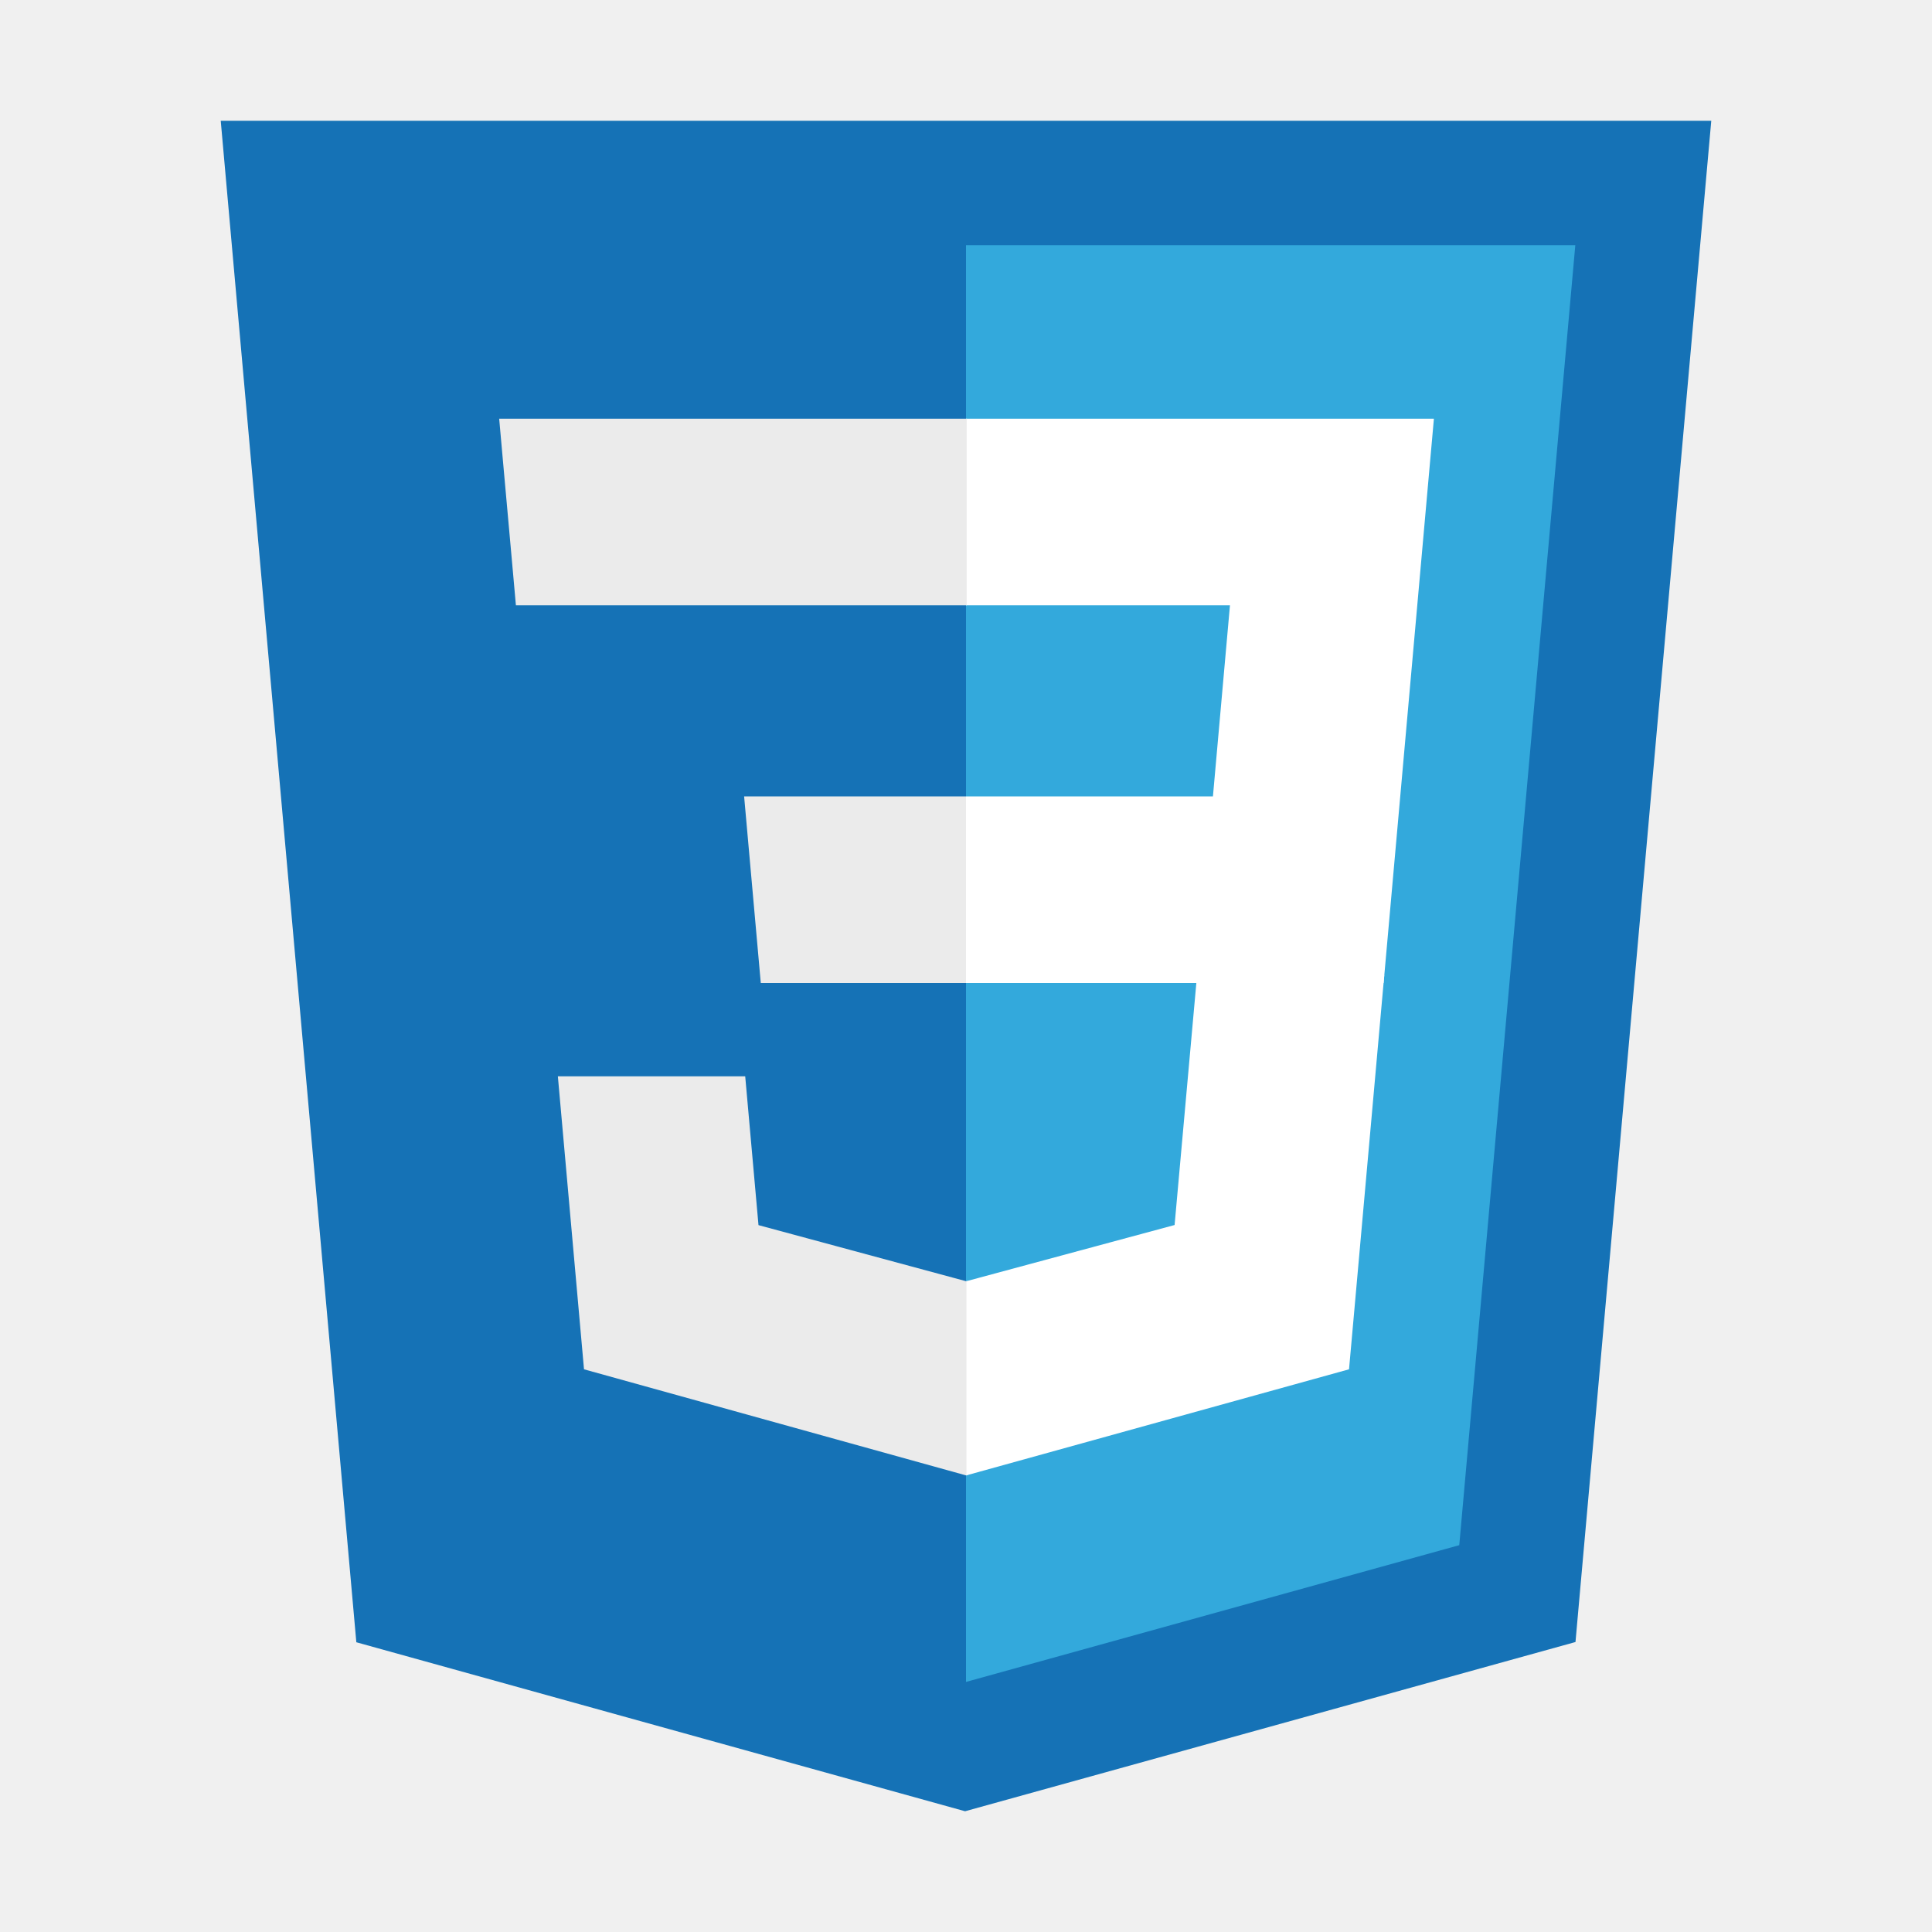
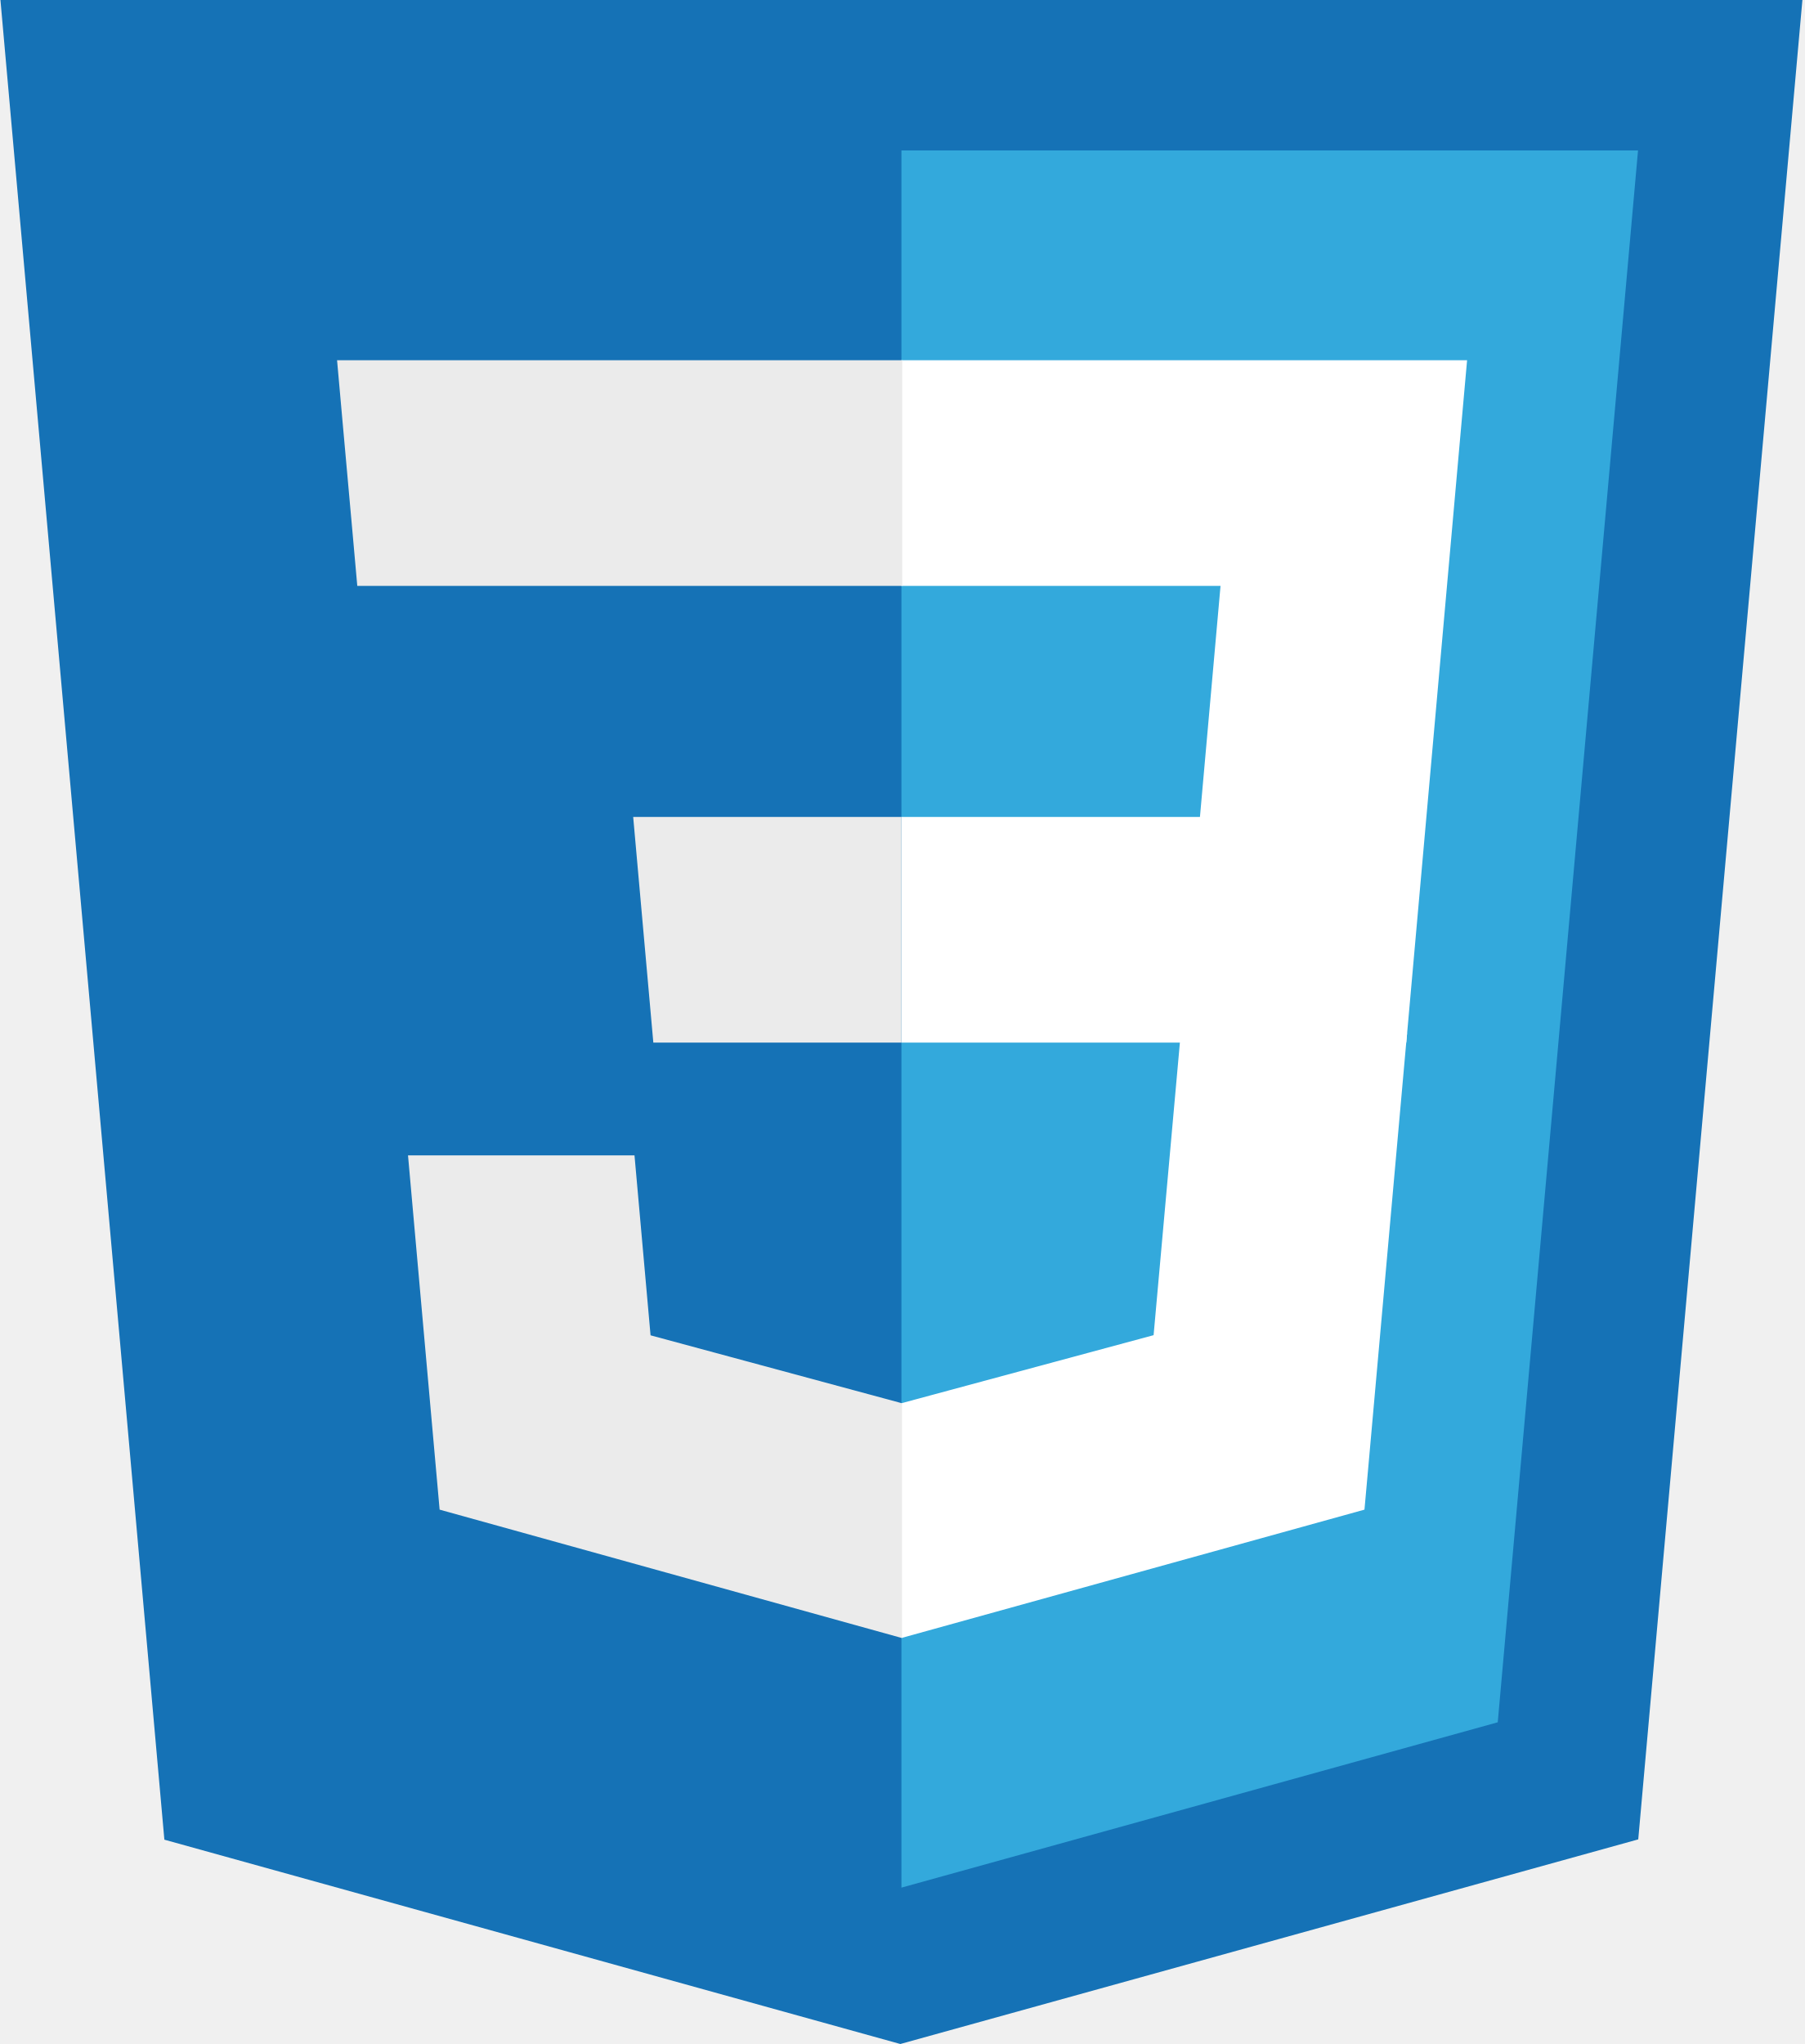
- <svg xmlns="http://www.w3.org/2000/svg" viewBox="0 0 32 32">
+ <svg xmlns="http://www.w3.org/2000/svg" viewBox="3.65 2 24.72 28">
  <polygon points="5.902 27.201 3.656 2 28.344 2 26.095 27.197 15.985 30 5.902 27.201" style="fill:#1572b6" />
  <polygon points="16 27.858 24.17 25.593 26.092 4.061 16 4.061 16 27.858" style="fill:#33a9dc" />
  <polygon points="16 13.191 20.09 13.191 20.372 10.026 16 10.026 16 6.935 16.011 6.935 23.75 6.935 23.676 7.764 22.917 16.282 16 16.282 16 13.191" style="fill:#fff" />
  <polygon points="16.019 21.218 16.005 21.222 12.563 20.292 12.343 17.827 10.67 17.827 9.24 17.827 9.673 22.68 16.004 24.438 16.019 24.434 16.019 21.218" style="fill:#ebebeb" />
  <polygon points="19.827 16.151 19.455 20.29 16.008 21.22 16.008 24.436 22.344 22.68 22.391 22.158 22.928 16.151 19.827 16.151" style="fill:#fff" />
  <polygon points="16.011 6.935 16.011 8.855 16.011 10.018 16.011 10.026 8.555 10.026 8.555 10.026 8.545 10.026 8.483 9.331 8.342 7.764 8.268 6.935 16.011 6.935" style="fill:#ebebeb" />
  <polygon points="16 13.191 16 15.111 16 16.274 16 16.282 12.611 16.282 12.611 16.282 12.601 16.282 12.539 15.587 12.399 14.02 12.325 13.191 16 13.191" style="fill:#ebebeb" />
</svg>
